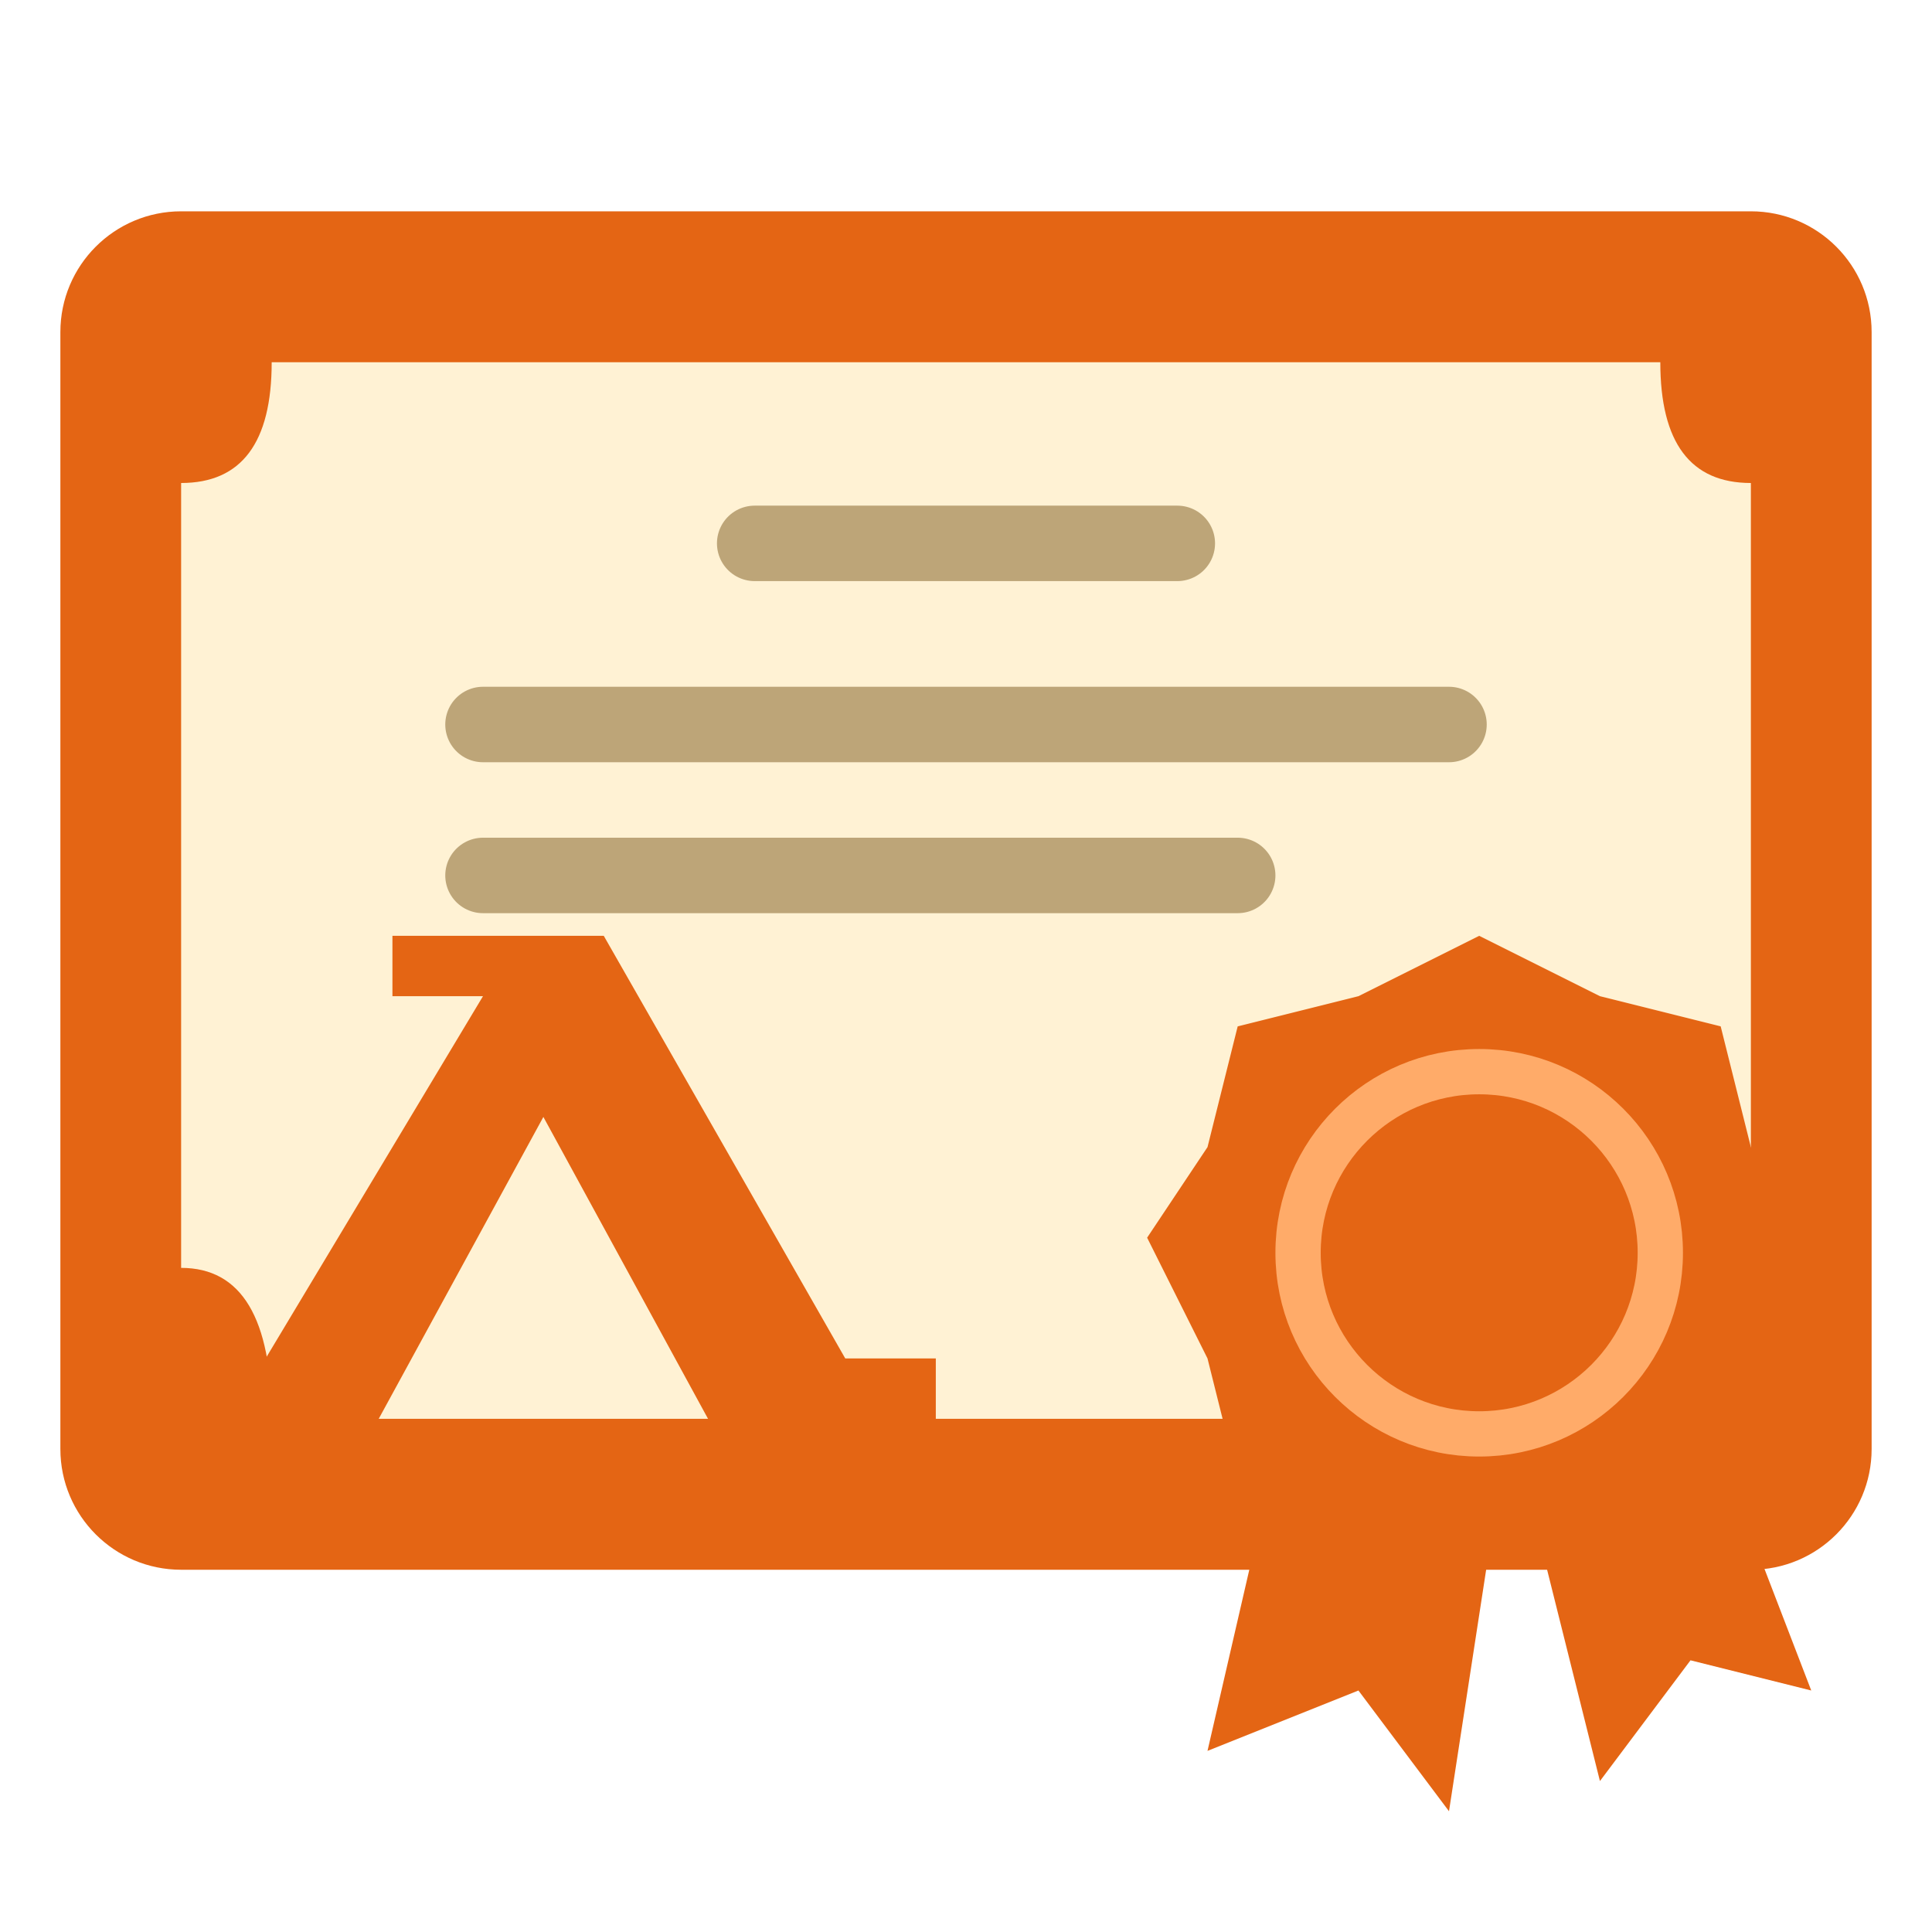
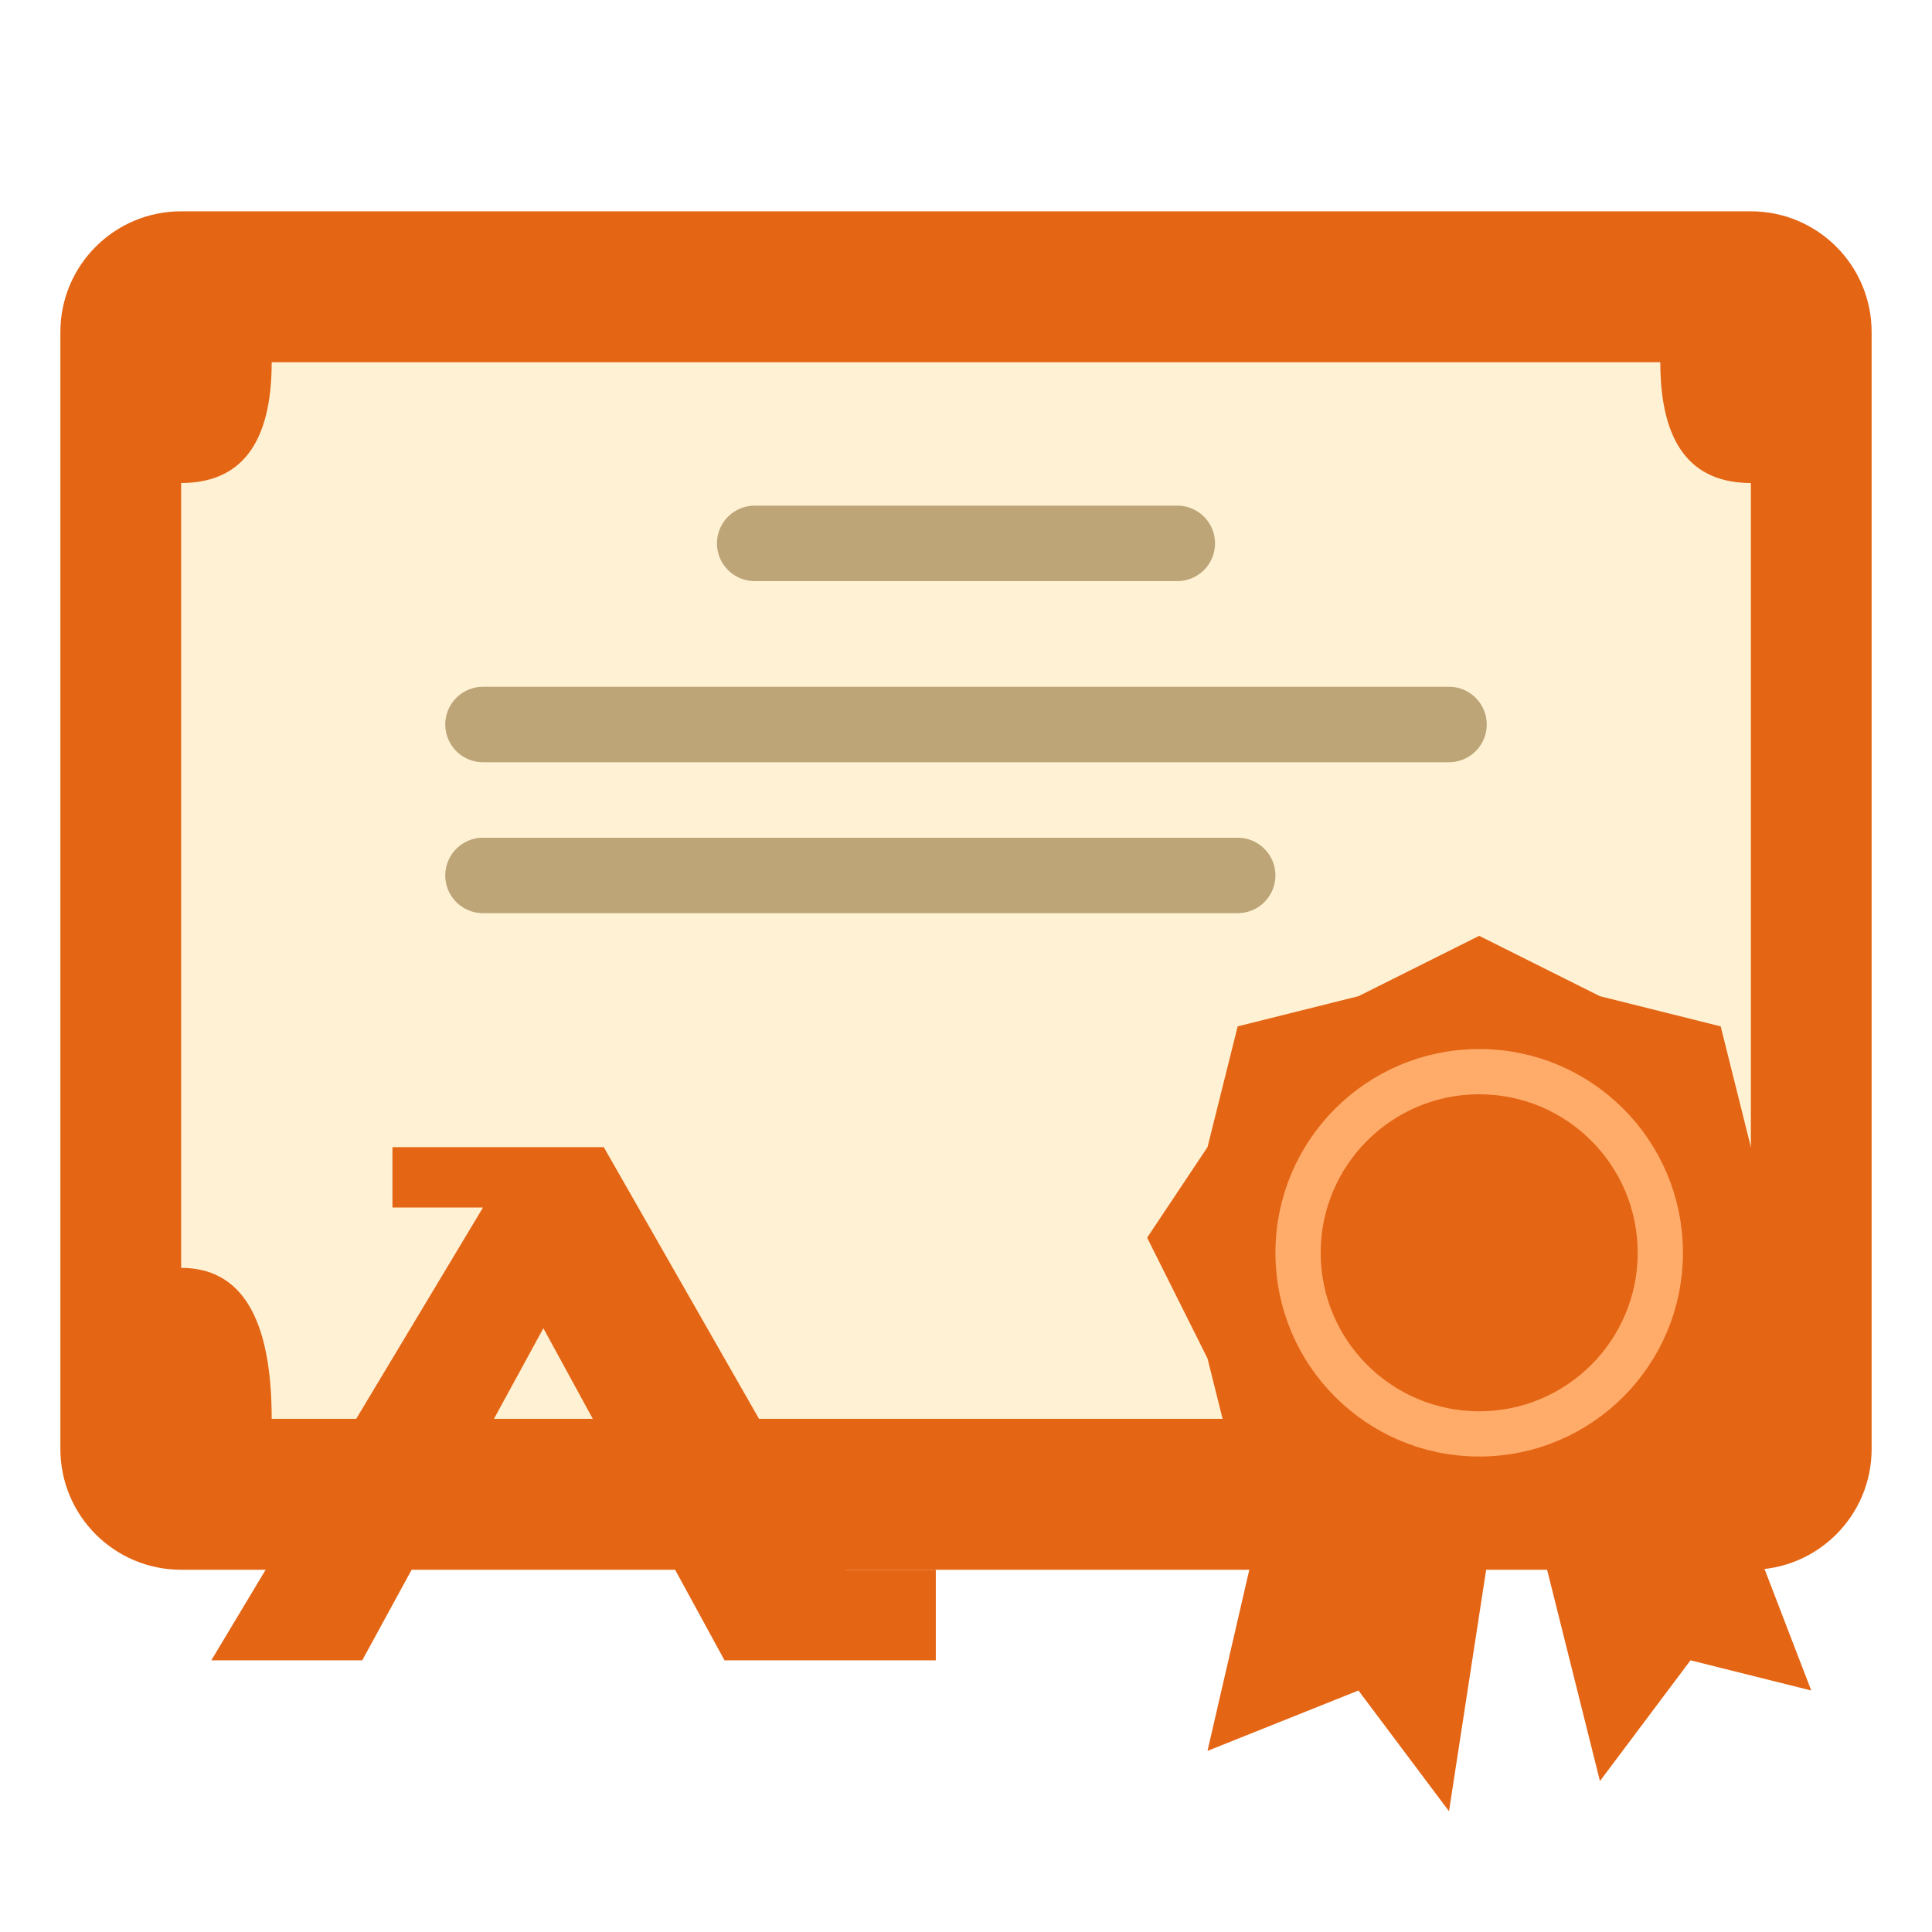
<svg xmlns="http://www.w3.org/2000/svg" fill="#e46514" viewBox="0 0 64 64">
  <rect x="2" y="7" width="60" height="45" rx="4" />
  <path d="M9 12h46q0 4 3 4v26q-3 0-3 5H9q0-5-3-5V16q3 0 3-4Z" fill="#fff2d4" />
  <path d="M25 18h14m-23 6h32m-32 5h25" fill="none" stroke="#bda578" stroke-width="2.5" stroke-linecap="round" />
-   <path d="M13 31h7l8 14h3v3h-7l-6-11-6 11H7l9-15h-3Z" />
+   <g transform="translate(0 7)">
+     <path d="M13 31h7l8 14h3v3h-7l-6-11-6 11H7l9-15h-3Z" />
+   </g>
  <path d="m43 45-3 13 5-2 3 4 2-13 3 12 3-4 4 1-5-13Z" />
  <path d="m49 31 4 2 4 1 1 4 2 3-2 4-1 4-4 1-4 2-4-2-4-1-1-4-2-4 2-3 1-4 4-1Z" />
  <circle stroke="#ffab69" stroke-width="1.5" cx="49" cy="41.5" r="6" />
</svg>
